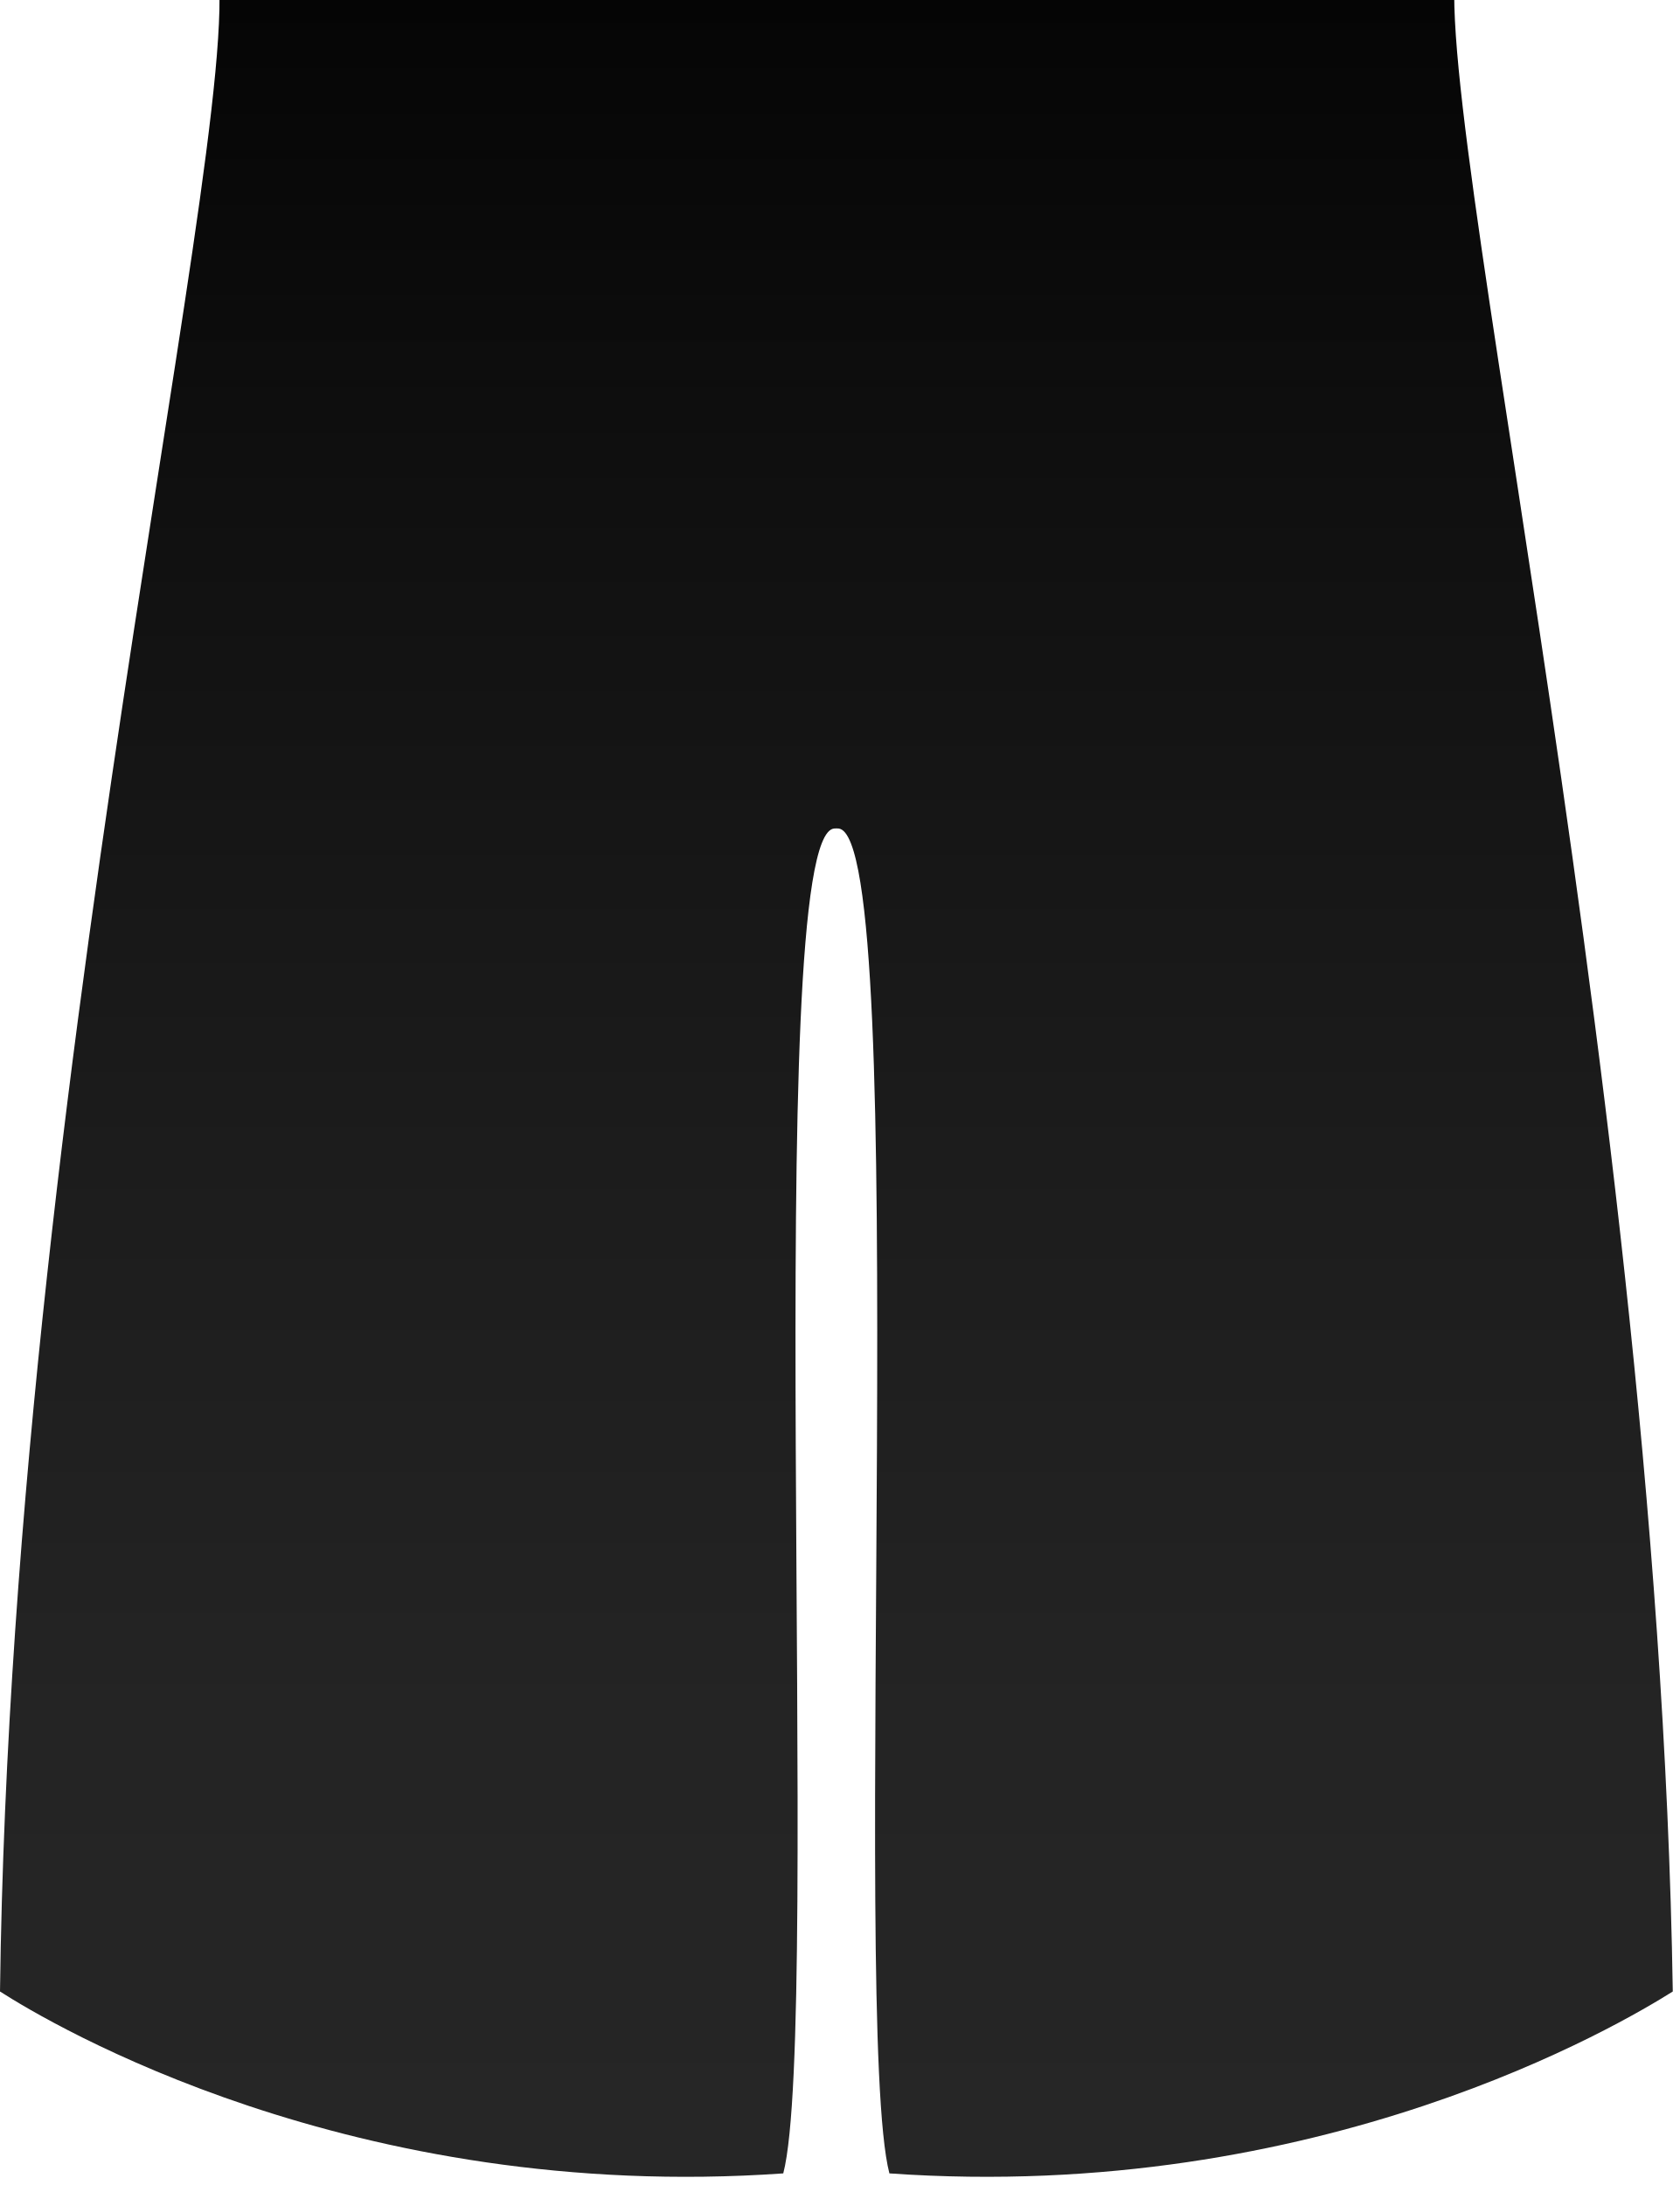
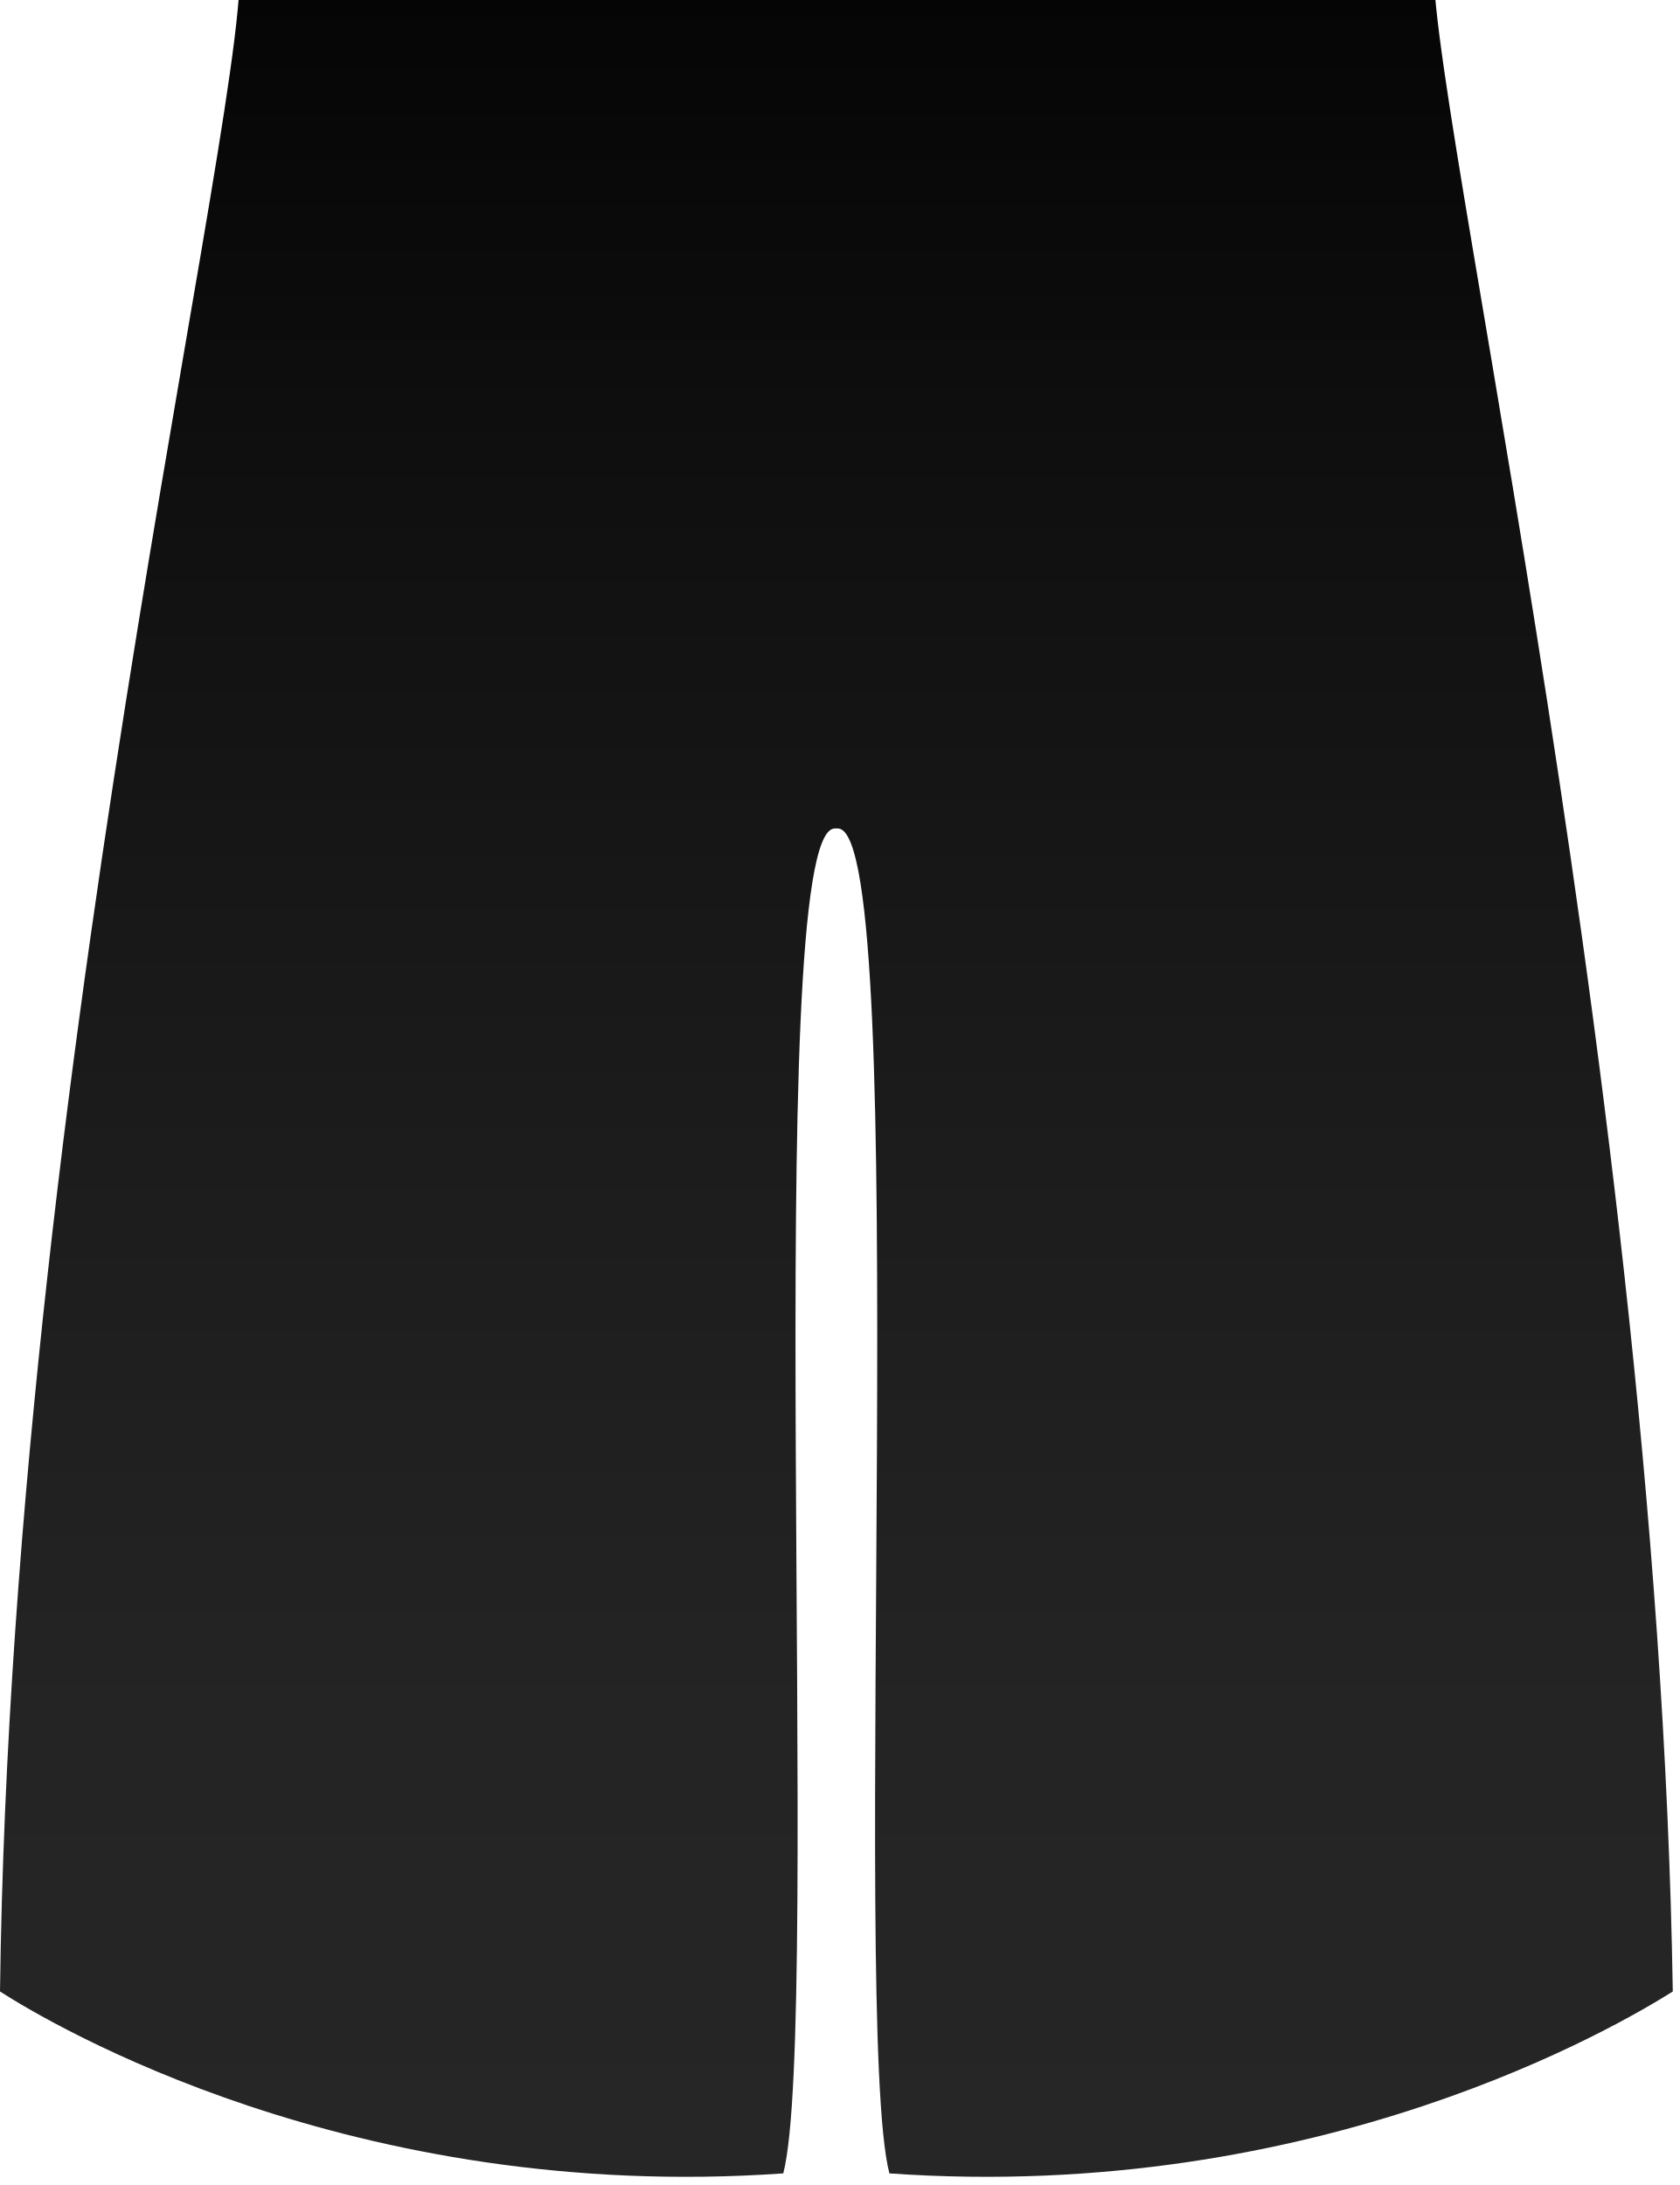
<svg xmlns="http://www.w3.org/2000/svg" width="123" height="160" viewBox="0 0 123 160" fill="none">
-   <path d="M107.21 -4.0L15.27 -4.0C20.2 3.53949e-06 0.88 75.64 -1.52588e-05 145.83C3.69 148.2 25.77 161.37 57.35 159.15C60.22 148.15 55.68 61.22 61.07 60.67C61.183 60.66 61.297 60.66 61.41 60.67C66.8 61.35 62.25 148.06 65.12 159.15C96.71 161.37 118.79 148.15 122.48 145.83C121.39 76.17 102.57 -0.74 107.21 -4.0Z" fill="url(#paint0_linear_127_322)" />
+   <path d="M105.21 -4.0L17.27 -4.0C20.2 3.53949e-06 0.88 75.64 -1.52588e-05 145.83C3.69 148.2 25.77 161.37 57.35 159.15C60.22 148.15 55.68 61.22 61.07 60.67C61.183 60.66 61.297 60.66 61.41 60.67C66.8 61.35 62.25 148.06 65.12 159.15C96.71 161.37 118.79 148.15 122.48 145.83C121.39 76.17 102.57 -0.74 105.21 -4.0Z" fill="url(#paint0_linear_127_322)" />
  <defs>
    <linearGradient id="paint0_linear_127_322" x1="61.24" y1="159.4" x2="61.24" y2="6.7472e-06" gradientUnits="userSpaceOnUse">
      <stop stop-color="#262626" />
      <stop offset="0.21" stop-color="#242424" />
      <stop offset="0.47" stop-color="#1C1C1C" />
      <stop offset="0.77" stop-color="#101010" />
      <stop offset="1" stop-color="#050505" />
    </linearGradient>
  </defs>
</svg>
